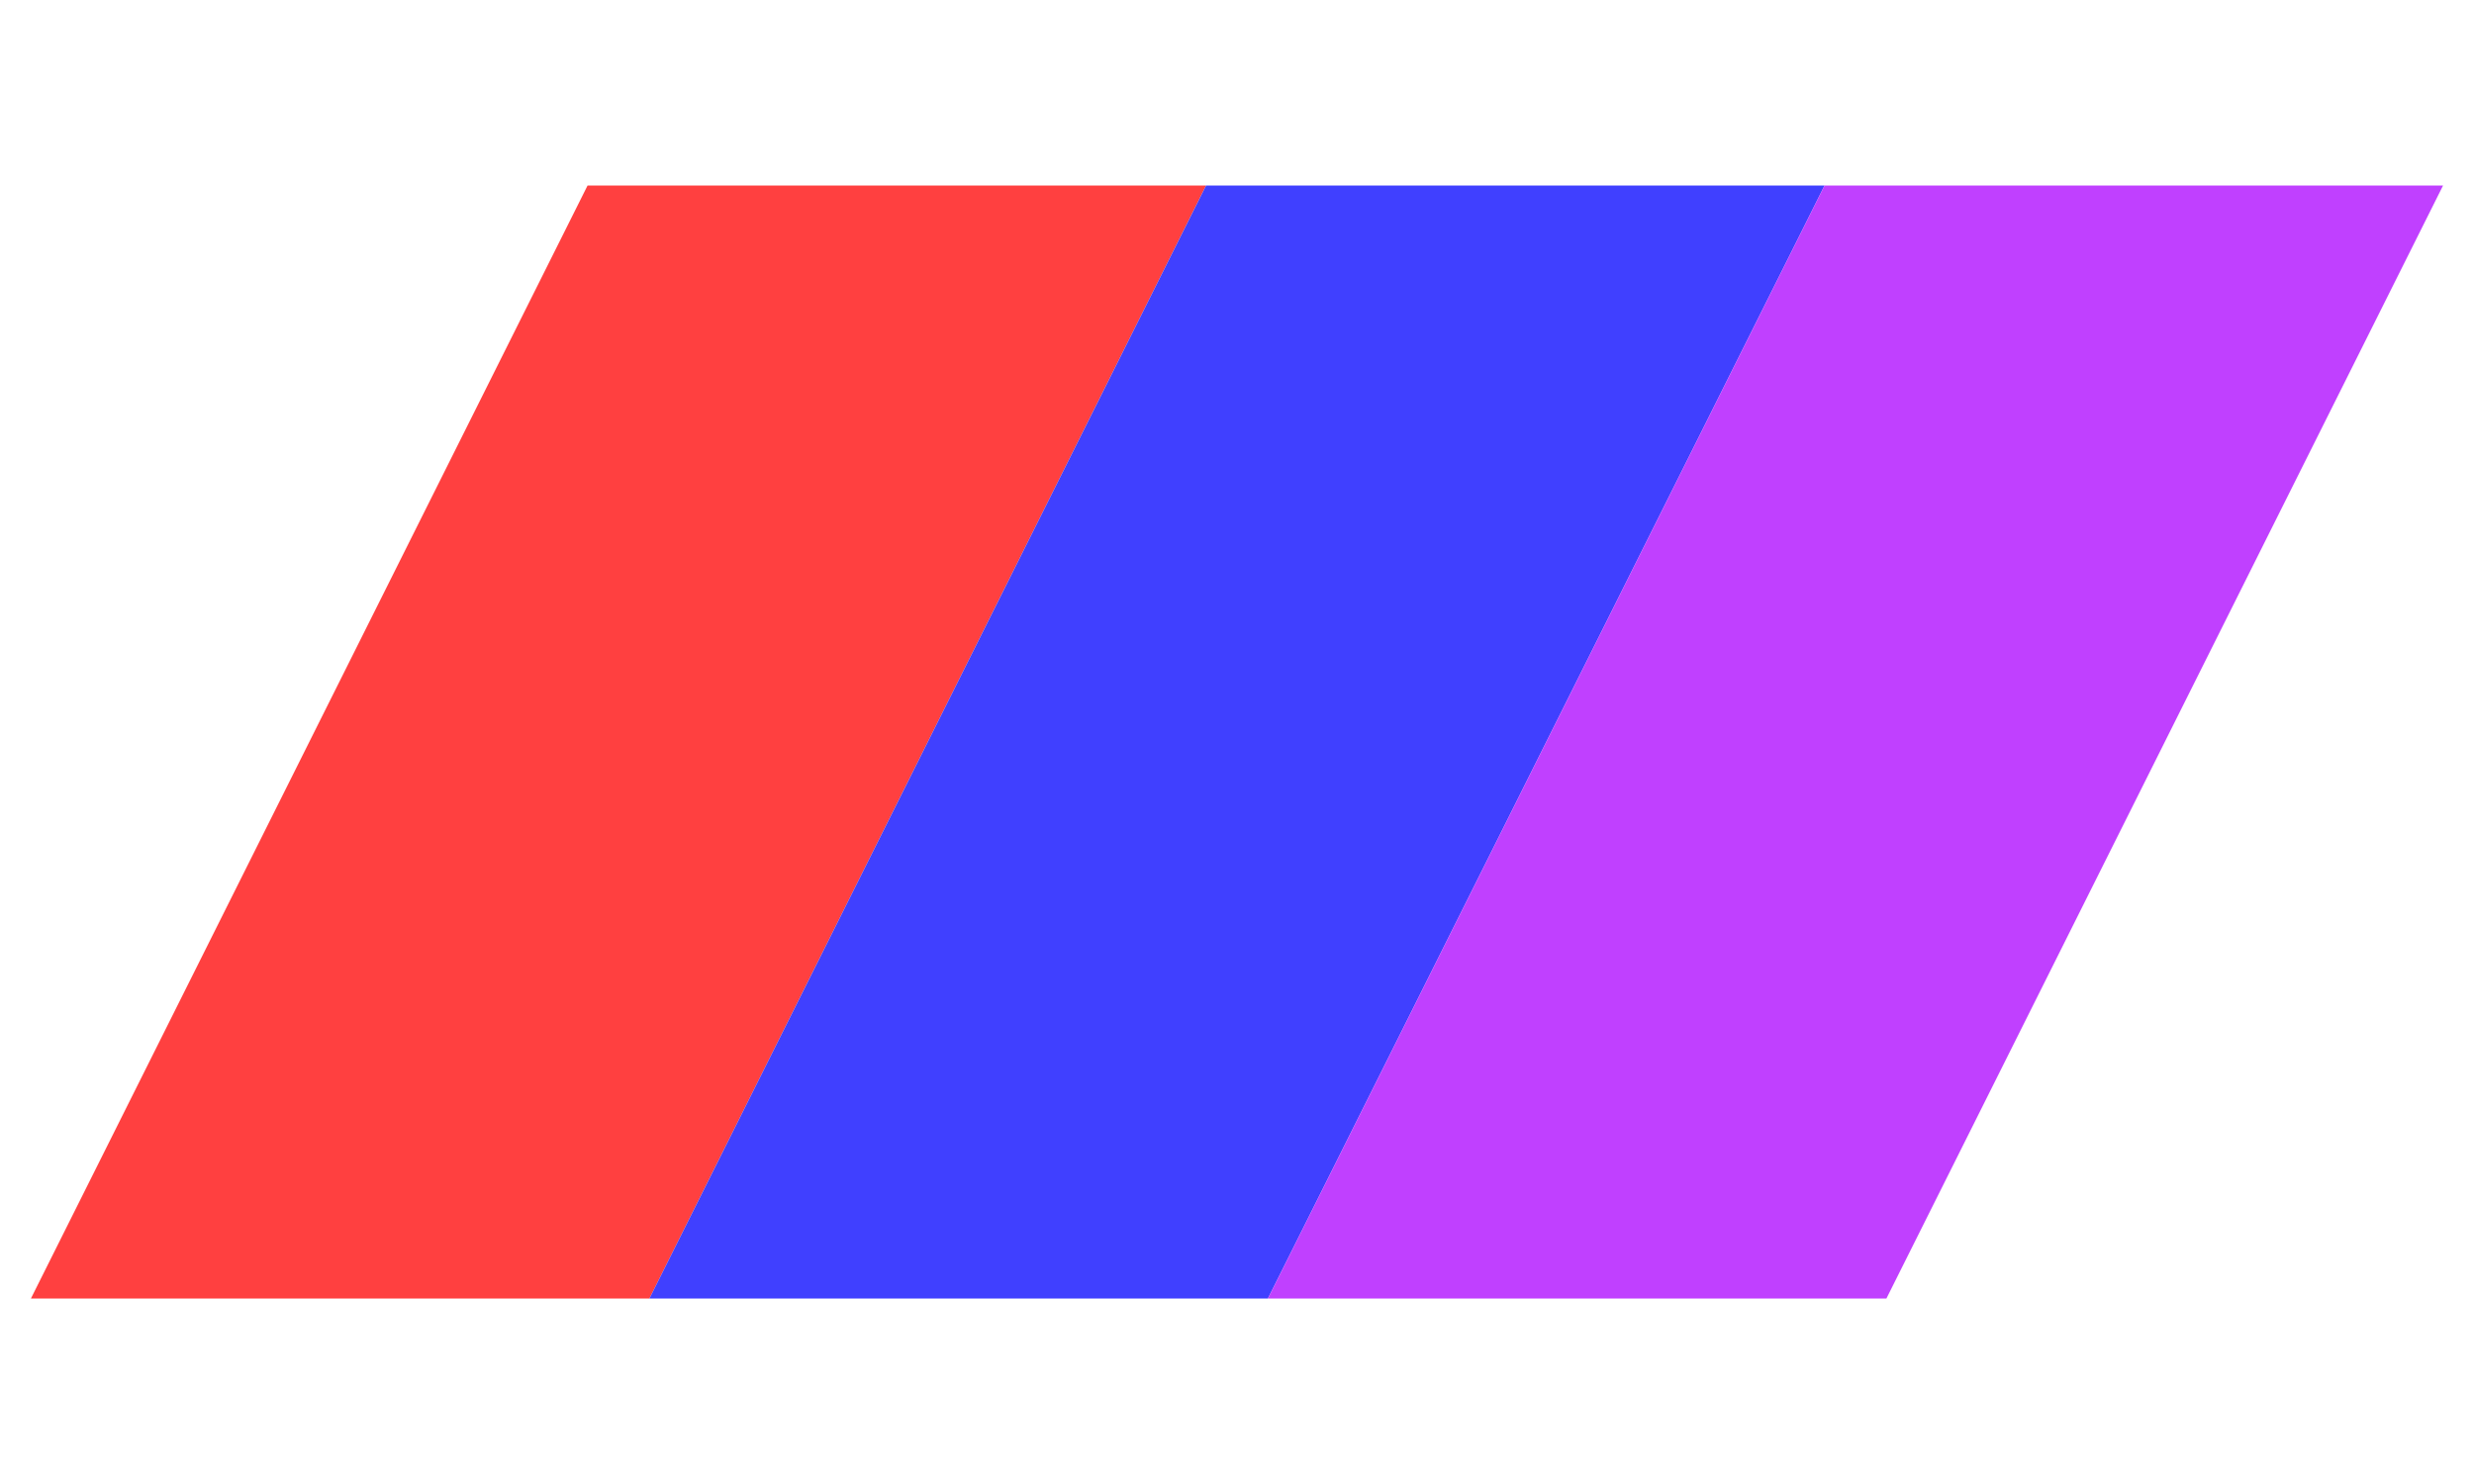
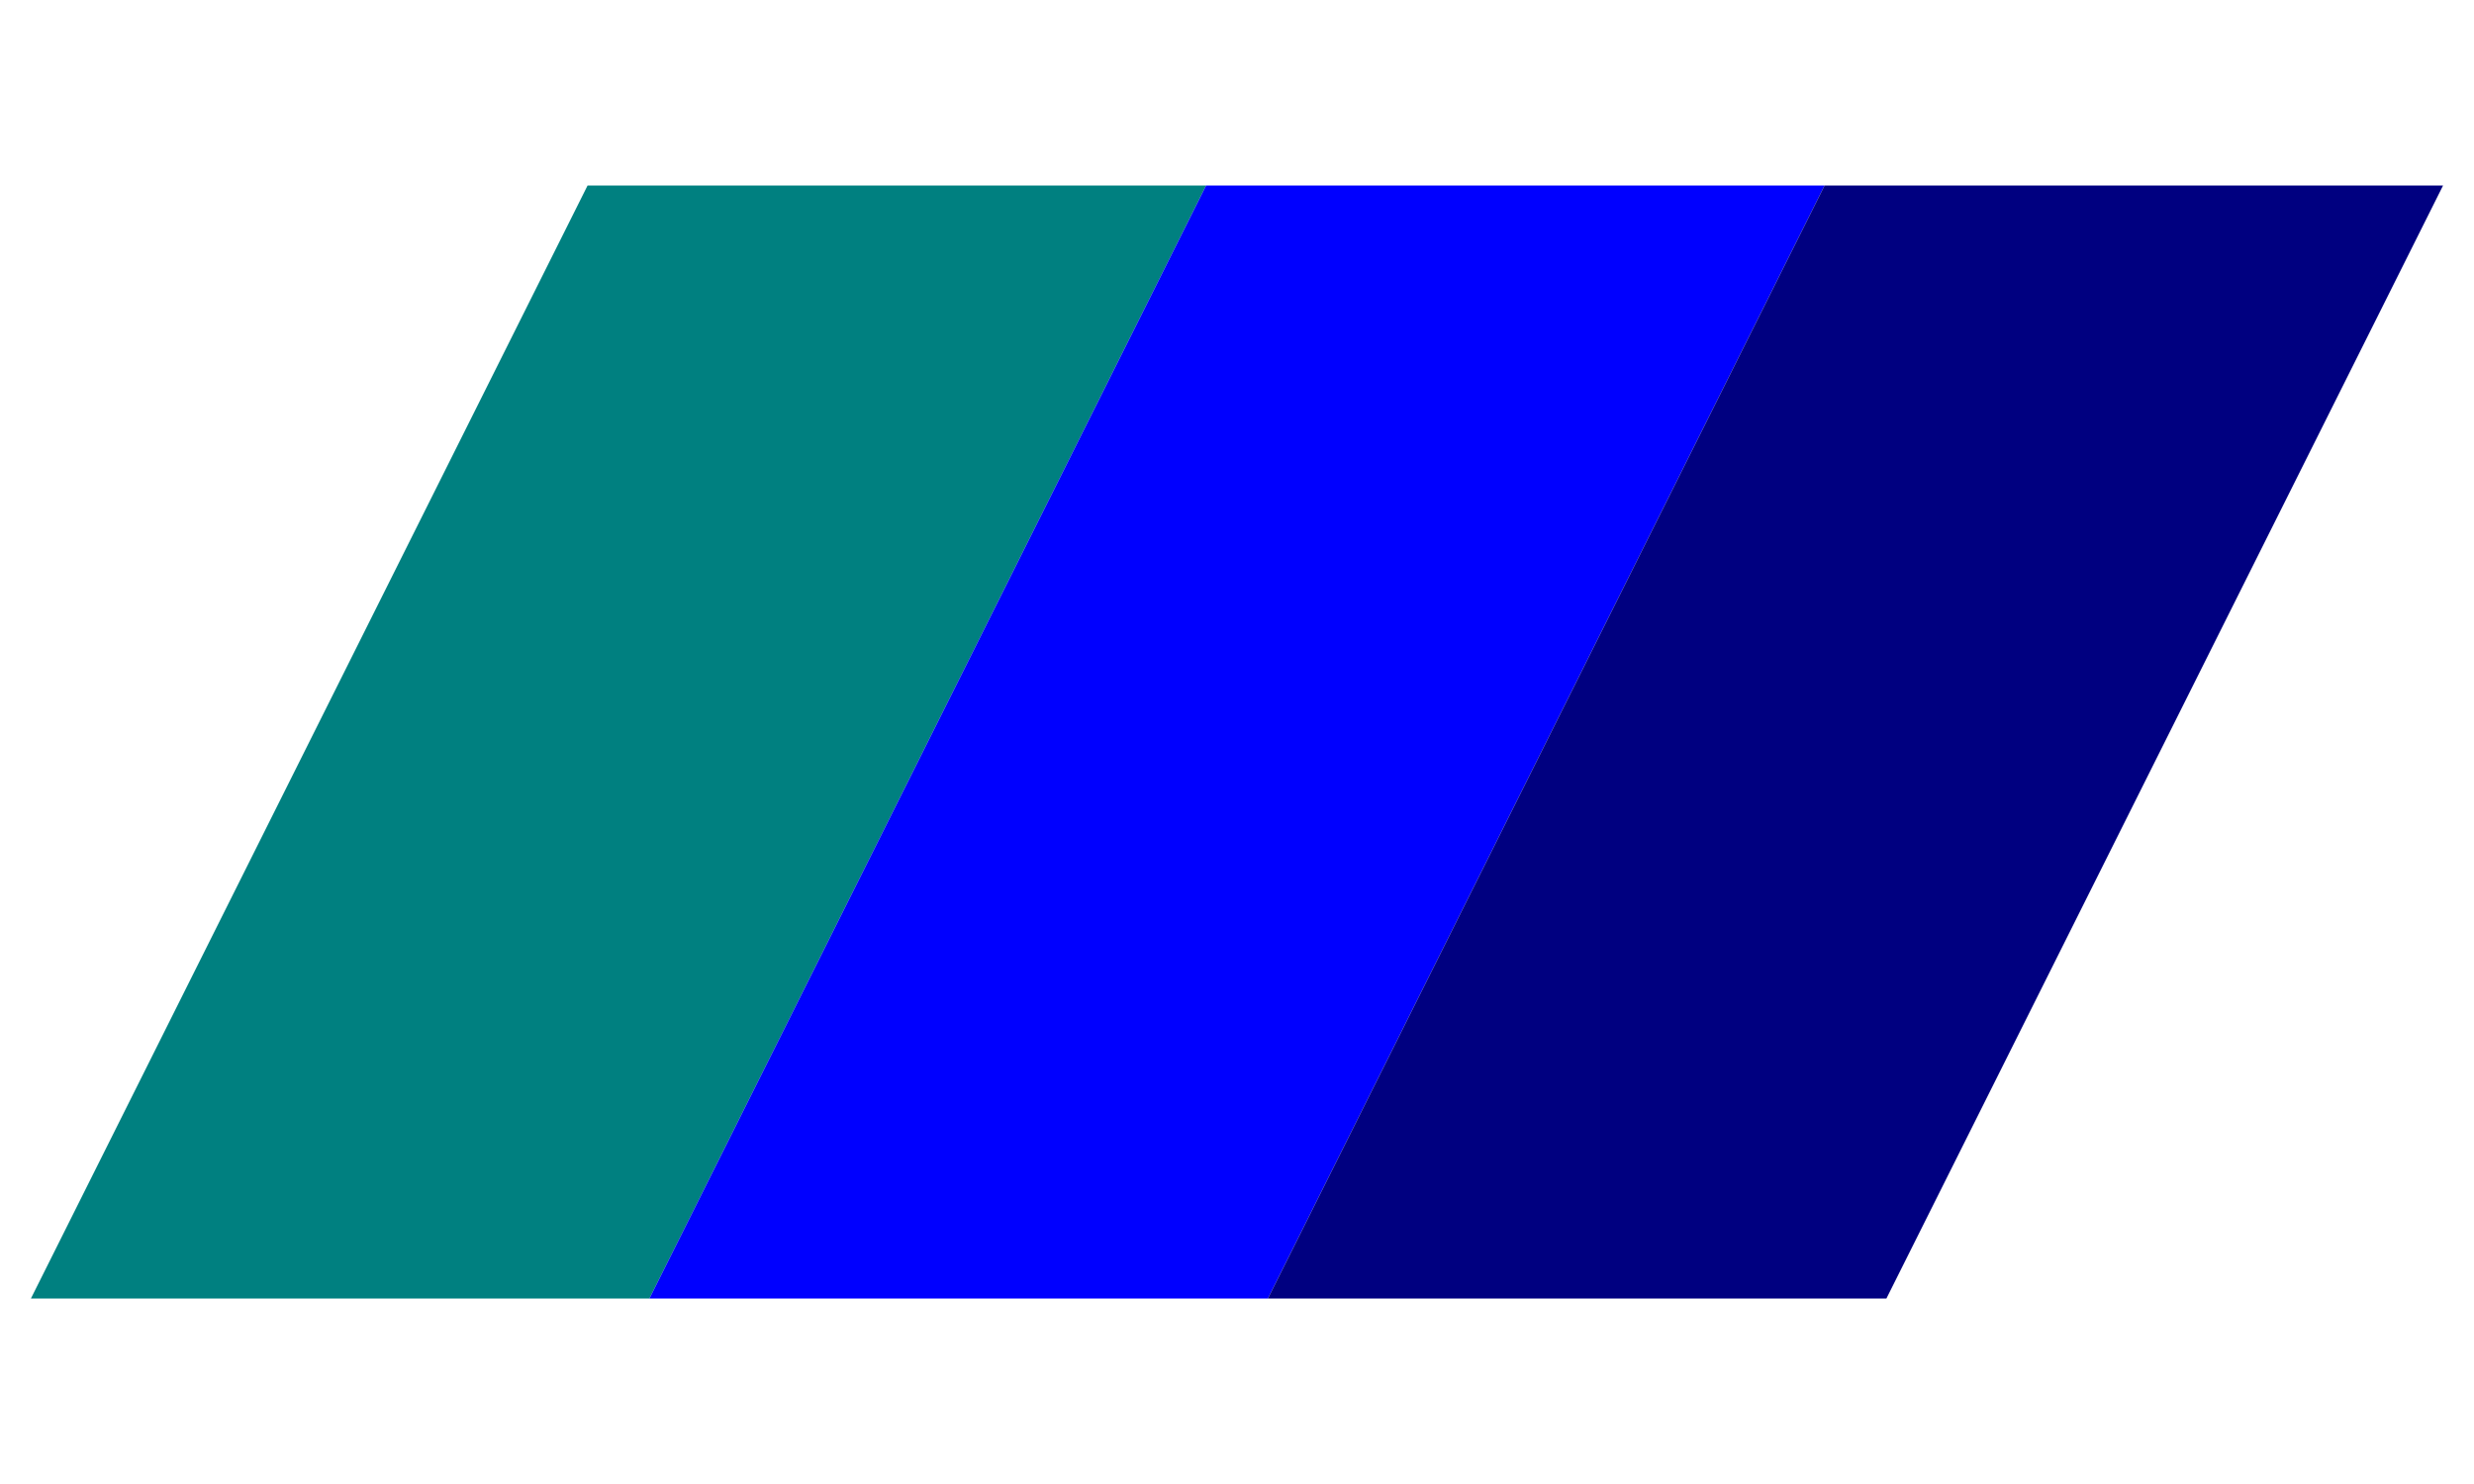
<svg xmlns="http://www.w3.org/2000/svg" width="1500" height="900" viewBox="100 0 550 400" style="background:white; border:;">
  <defs>
    <path id="fullShape" d="M50,350 L550,350 L700,50 L200,50 Z" fill="none" stroke="none" />
  </defs>
  <defs>
    <g id="stripTemplate">
      
    </g>
  </defs>
-   <path d="M50,350            L216.67,350            L366.67,50            L200,50            Z" fill="#FF4040" stroke="#000" stroke-width="0" />
-   <path d="M216.67,350            L383.33,350            L533.33,50            L366.67,50            Z" fill="#4040FF" stroke="#000" stroke-width="0" />
-   <path d="M383.33,350            L550,350            L700,50            L533.33,50            Z" fill="#C040FF" stroke="#000" stroke-width="0" />
+   <path d="M50,350            L216.67,350            L366.67,50            L200,50            Z" fill="teal" stroke="#000" stroke-width="0" />
+   <path d="M216.67,350            L383.33,350            L533.33,50            L366.67,50            Z" fill="blue" stroke="#000" stroke-width="0" />
+   <path d="M383.33,350            L550,350            L700,50            L533.33,50            Z" fill="navy" stroke="#000" stroke-width="0" />
  <path d="M50,350 L550,350 L700,50 L200,50 Z" fill="none" stroke="#000" stroke-width="0" />
</svg>
